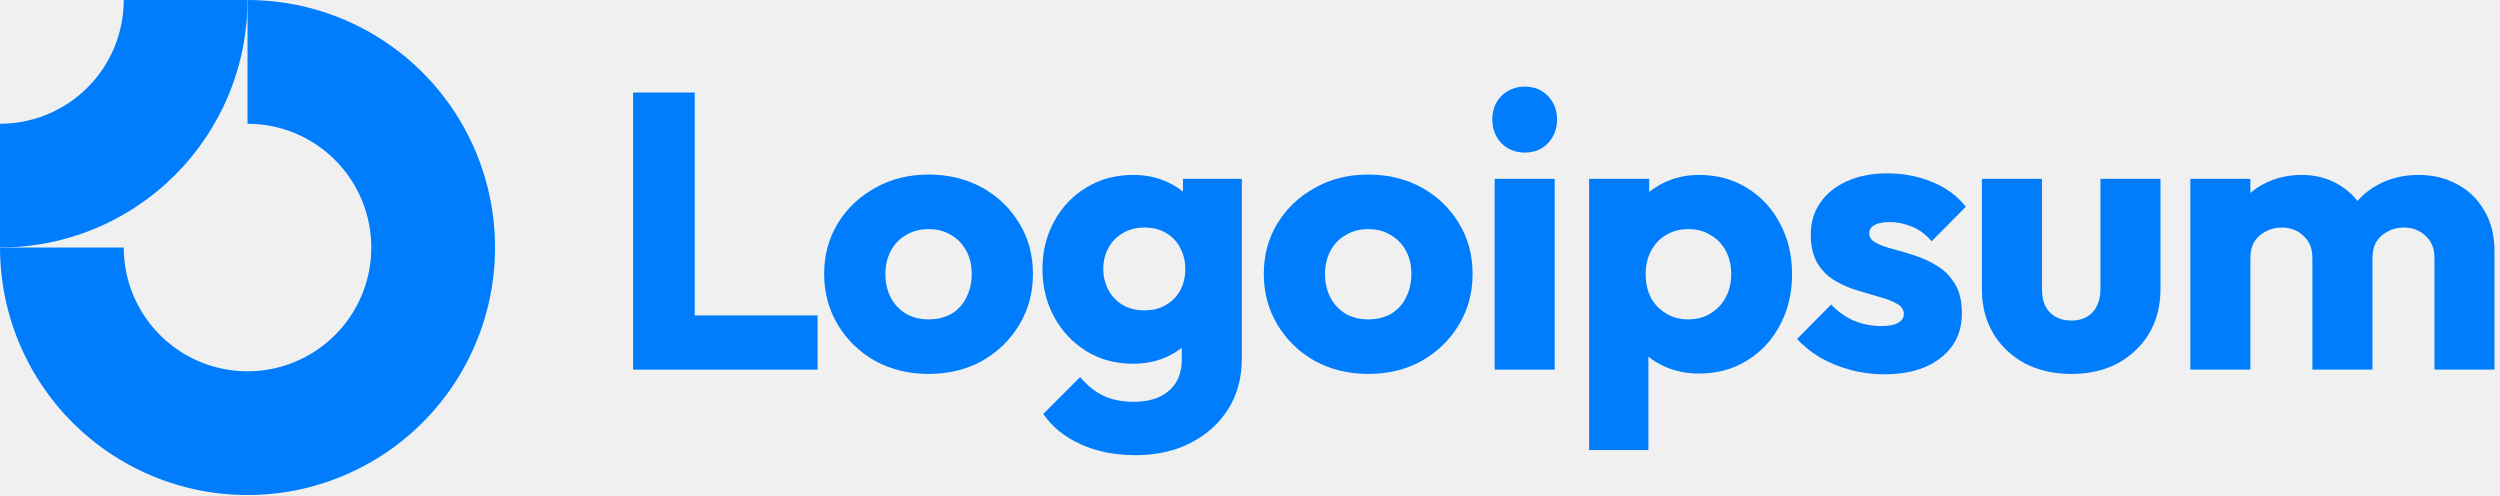
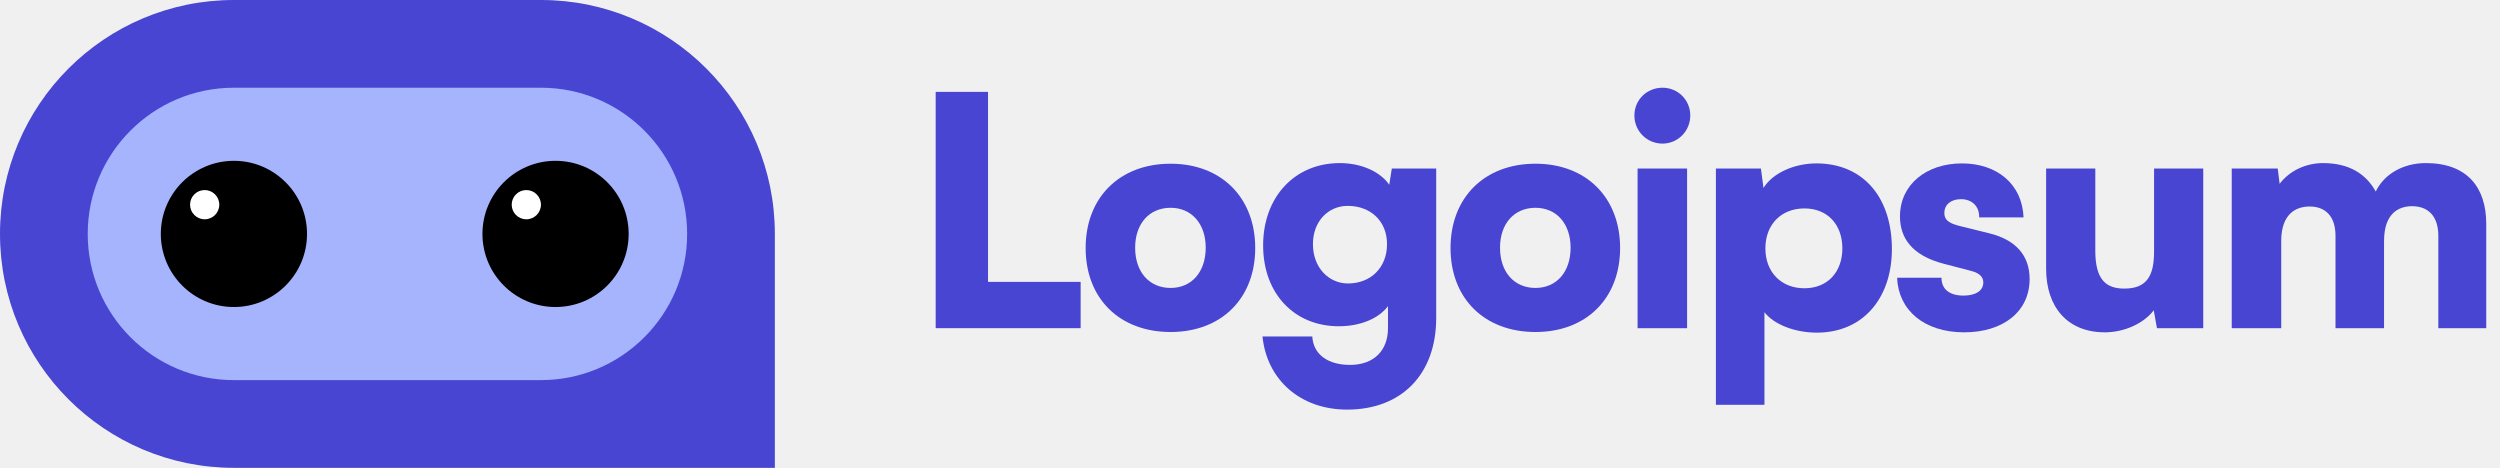
- <svg xmlns="http://www.w3.org/2000/svg" id="logo-87" width="100%" height="100%" viewBox="0 0 202 40" fill="none">
-   <path class="ccustom" fill-rule="evenodd" clip-rule="evenodd" d="M25.556 11.685C23.911 10.586 21.978 10 20 10V0C23.956 0 27.822 1.173 31.111 3.371C34.4 5.568 36.964 8.692 38.478 12.346C39.991 16.001 40.387 20.022 39.616 23.902C38.844 27.781 36.939 31.345 34.142 34.142C31.345 36.939 27.781 38.844 23.902 39.616C20.022 40.387 16.001 39.991 12.346 38.478C8.692 36.964 5.568 34.4 3.371 31.111C1.173 27.822 0 23.956 0 20H10C10 21.978 10.586 23.911 11.685 25.556C12.784 27.2 14.346 28.482 16.173 29.239C18 29.996 20.011 30.194 21.951 29.808C23.891 29.422 25.672 28.47 27.071 27.071C28.47 25.672 29.422 23.891 29.808 21.951C30.194 20.011 29.996 18 29.239 16.173C28.482 14.346 27.2 12.784 25.556 11.685Z" fill="#007DFC" />
-   <path class="ccustom" fill-rule="evenodd" clip-rule="evenodd" d="M10 1.47023e-06C10 1.313 9.741 2.614 9.239 3.827C8.736 5.04 8 6.142 7.071 7.071C6.142 8 5.04 8.736 3.827 9.239C2.614 9.741 1.313 10 6.15916e-06 10L5.72205e-06 20C2.626 20 5.227 19.483 7.654 18.478C10.08 17.473 12.285 15.999 14.142 14.142C15.999 12.285 17.473 10.08 18.478 7.654C19.483 5.227 20 2.626 20 -3.8147e-06L10 1.47023e-06Z" fill="#007DFC" />
-   <path class="ccustom" d="M125.619 14.453H120.767V29.865H125.619V14.453Z" fill="#007DFC" />
-   <path class="ccustom" d="M121.307 11.567C121.814 12.074 122.448 12.328 123.209 12.328C123.97 12.328 124.594 12.074 125.08 11.567C125.567 11.038 125.81 10.404 125.81 9.664C125.81 8.903 125.567 8.268 125.08 7.761C124.594 7.254 123.97 7 123.209 7C122.448 7 121.814 7.254 121.307 7.761C120.82 8.268 120.577 8.903 120.577 9.664C120.577 10.404 120.82 11.038 121.307 11.567Z" fill="#007DFC" />
-   <path class="ccustom" d="M51.156 29.865V7.476H56.135V25.488H66.061V29.865H51.156Z" fill="#007DFC" />
-   <path class="ccustom" fill-rule="evenodd" clip-rule="evenodd" d="M75.027 30.214C73.442 30.214 72.004 29.865 70.715 29.167C69.446 28.448 68.442 27.476 67.702 26.25C66.962 25.023 66.592 23.649 66.592 22.127C66.592 20.605 66.962 19.241 67.702 18.036C68.442 16.831 69.446 15.88 70.715 15.182C71.983 14.463 73.421 14.104 75.027 14.104C76.634 14.104 78.072 14.453 79.34 15.15C80.609 15.848 81.613 16.81 82.353 18.036C83.093 19.241 83.463 20.605 83.463 22.127C83.463 23.649 83.093 25.023 82.353 26.25C81.613 27.476 80.609 28.448 79.34 29.167C78.072 29.865 76.634 30.214 75.027 30.214ZM75.027 25.806C75.725 25.806 76.338 25.658 76.867 25.362C77.395 25.044 77.797 24.611 78.072 24.061C78.368 23.491 78.516 22.846 78.516 22.127C78.516 21.408 78.368 20.784 78.072 20.256C77.776 19.706 77.364 19.283 76.835 18.987C76.328 18.67 75.725 18.512 75.027 18.512C74.351 18.512 73.748 18.67 73.22 18.987C72.691 19.283 72.279 19.706 71.983 20.256C71.687 20.806 71.539 21.44 71.539 22.159C71.539 22.856 71.687 23.491 71.983 24.061C72.279 24.611 72.691 25.044 73.22 25.362C73.748 25.658 74.351 25.806 75.027 25.806Z" fill="#007DFC" />
-   <path class="ccustom" fill-rule="evenodd" clip-rule="evenodd" d="M87.306 35.89C88.595 36.482 90.086 36.778 91.777 36.778C93.426 36.778 94.896 36.45 96.185 35.795C97.475 35.14 98.49 34.231 99.23 33.068C99.969 31.905 100.34 30.531 100.34 28.945V14.453H95.583V15.488C95.229 15.19 94.827 14.94 94.378 14.738C93.553 14.336 92.612 14.135 91.555 14.135C90.139 14.135 88.881 14.474 87.781 15.15C86.682 15.806 85.815 16.715 85.181 17.877C84.547 19.019 84.23 20.309 84.23 21.746C84.23 23.163 84.547 24.453 85.181 25.615C85.815 26.778 86.682 27.698 87.781 28.374C88.881 29.051 90.139 29.389 91.555 29.389C92.591 29.389 93.532 29.188 94.378 28.787C94.787 28.592 95.157 28.363 95.487 28.099V29.072C95.487 30.15 95.139 30.985 94.441 31.577C93.764 32.169 92.824 32.465 91.619 32.465C90.646 32.465 89.811 32.296 89.113 31.958C88.437 31.62 87.824 31.123 87.274 30.467L84.293 33.448C85.033 34.505 86.037 35.319 87.306 35.89ZM94.219 24.632C93.733 24.928 93.151 25.076 92.475 25.076C91.798 25.076 91.206 24.928 90.699 24.632C90.213 24.336 89.832 23.934 89.557 23.427C89.282 22.899 89.145 22.338 89.145 21.746C89.145 21.112 89.282 20.541 89.557 20.034C89.832 19.526 90.223 19.125 90.731 18.829C91.238 18.533 91.819 18.385 92.475 18.385C93.151 18.385 93.733 18.533 94.219 18.829C94.726 19.125 95.107 19.526 95.361 20.034C95.635 20.541 95.773 21.112 95.773 21.746C95.773 22.381 95.635 22.951 95.361 23.459C95.107 23.945 94.726 24.336 94.219 24.632Z" fill="#007DFC" />
-   <path class="ccustom" fill-rule="evenodd" clip-rule="evenodd" d="M110.551 30.214C108.965 30.214 107.527 29.865 106.238 29.167C104.969 28.448 103.965 27.476 103.225 26.25C102.485 25.023 102.115 23.649 102.115 22.127C102.115 20.605 102.485 19.241 103.225 18.036C103.965 16.831 104.969 15.88 106.238 15.182C107.506 14.463 108.944 14.104 110.551 14.104C112.157 14.104 113.595 14.453 114.863 15.15C116.132 15.848 117.136 16.81 117.876 18.036C118.616 19.241 118.986 20.605 118.986 22.127C118.986 23.649 118.616 25.023 117.876 26.25C117.136 27.476 116.132 28.448 114.863 29.167C113.595 29.865 112.157 30.214 110.551 30.214ZM110.551 25.806C111.248 25.806 111.861 25.658 112.39 25.362C112.918 25.044 113.32 24.611 113.595 24.061C113.891 23.491 114.039 22.846 114.039 22.127C114.039 21.408 113.891 20.784 113.595 20.256C113.299 19.706 112.887 19.283 112.358 18.987C111.851 18.67 111.248 18.512 110.551 18.512C109.874 18.512 109.271 18.67 108.743 18.987C108.214 19.283 107.802 19.706 107.506 20.256C107.21 20.806 107.062 21.44 107.062 22.159C107.062 22.856 107.21 23.491 107.506 24.061C107.802 24.611 108.214 25.044 108.743 25.362C109.271 25.658 109.874 25.806 110.551 25.806Z" fill="#007DFC" />
-   <path class="ccustom" fill-rule="evenodd" clip-rule="evenodd" d="M137.281 30.182C136.246 30.182 135.294 29.981 134.427 29.579C133.971 29.368 133.559 29.116 133.191 28.822V36.366H128.402V14.453H133.254V15.516C133.606 15.228 133.997 14.979 134.427 14.77C135.294 14.347 136.246 14.135 137.281 14.135C138.74 14.135 140.03 14.484 141.15 15.182C142.292 15.88 143.18 16.831 143.814 18.036C144.47 19.241 144.797 20.615 144.797 22.159C144.797 23.702 144.47 25.076 143.814 26.281C143.18 27.486 142.292 28.438 141.15 29.135C140.03 29.833 138.74 30.182 137.281 30.182ZM136.394 25.806C137.091 25.806 137.694 25.647 138.201 25.33C138.73 25.013 139.142 24.579 139.438 24.03C139.734 23.48 139.882 22.856 139.882 22.159C139.882 21.44 139.734 20.806 139.438 20.256C139.142 19.706 138.73 19.283 138.201 18.987C137.694 18.67 137.102 18.512 136.425 18.512C135.749 18.512 135.146 18.67 134.618 18.987C134.11 19.283 133.709 19.706 133.413 20.256C133.117 20.806 132.969 21.44 132.969 22.159C132.969 22.856 133.106 23.48 133.381 24.03C133.677 24.579 134.089 25.013 134.618 25.33C135.146 25.647 135.738 25.806 136.394 25.806Z" fill="#007DFC" />
-   <path class="ccustom" d="M149.546 29.896C150.434 30.129 151.332 30.245 152.241 30.245C154.165 30.245 155.687 29.801 156.808 28.913C157.949 28.026 158.52 26.831 158.52 25.33C158.52 24.357 158.341 23.575 157.981 22.983C157.622 22.37 157.157 21.884 156.586 21.524C156.015 21.165 155.412 20.88 154.778 20.668C154.144 20.457 153.541 20.277 152.971 20.129C152.4 19.981 151.935 19.812 151.575 19.622C151.216 19.431 151.036 19.178 151.036 18.86C151.036 18.564 151.174 18.343 151.448 18.195C151.723 18.025 152.135 17.941 152.685 17.941C153.256 17.941 153.837 18.057 154.429 18.29C155.042 18.522 155.592 18.924 156.078 19.495L158.837 16.704C158.14 15.816 157.231 15.15 156.11 14.706C155.011 14.241 153.806 14.008 152.495 14.008C151.248 14.008 150.159 14.22 149.229 14.643C148.298 15.066 147.579 15.647 147.072 16.387C146.565 17.106 146.311 17.962 146.311 18.956C146.311 19.886 146.491 20.658 146.85 21.271C147.209 21.863 147.675 22.328 148.245 22.666C148.816 23.004 149.419 23.269 150.053 23.459C150.687 23.649 151.29 23.829 151.861 23.998C152.431 24.146 152.897 24.326 153.256 24.537C153.637 24.727 153.827 25.013 153.827 25.393C153.827 25.689 153.668 25.922 153.351 26.091C153.055 26.26 152.622 26.345 152.051 26.345C151.226 26.345 150.465 26.197 149.768 25.901C149.07 25.584 148.467 25.15 147.96 24.601L145.201 27.391C145.73 27.962 146.364 28.47 147.104 28.913C147.865 29.336 148.679 29.664 149.546 29.896Z" fill="#007DFC" />
-   <path class="ccustom" d="M167.368 30.214C165.952 30.214 164.694 29.928 163.595 29.357C162.516 28.765 161.671 27.962 161.058 26.947C160.444 25.911 160.138 24.727 160.138 23.395V14.453H164.99V23.332C164.99 23.86 165.074 24.315 165.244 24.696C165.434 25.076 165.709 25.372 166.068 25.584C166.428 25.795 166.861 25.901 167.368 25.901C168.087 25.901 168.658 25.679 169.081 25.235C169.504 24.77 169.715 24.135 169.715 23.332V14.453H174.567V23.364C174.567 24.717 174.261 25.911 173.647 26.947C173.034 27.962 172.189 28.765 171.11 29.357C170.032 29.928 168.785 30.214 167.368 30.214Z" fill="#007DFC" />
-   <path class="ccustom" d="M181.831 14.453H176.979V29.865H181.831V20.858C181.831 20.33 181.937 19.886 182.148 19.526C182.381 19.167 182.688 18.892 183.068 18.702C183.449 18.491 183.882 18.385 184.368 18.385C185.066 18.385 185.647 18.607 186.112 19.051C186.599 19.474 186.842 20.076 186.842 20.858V29.865H191.694V20.858C191.694 20.33 191.8 19.886 192.011 19.526C192.244 19.167 192.55 18.892 192.931 18.702C193.311 18.491 193.745 18.385 194.231 18.385C194.929 18.385 195.51 18.607 195.975 19.051C196.461 19.474 196.704 20.076 196.704 20.858V29.865H201.557V20.319C201.557 19.03 201.282 17.93 200.732 17.021C200.203 16.091 199.474 15.383 198.544 14.896C197.635 14.389 196.588 14.135 195.404 14.135C194.199 14.135 193.11 14.4 192.138 14.928C191.506 15.265 190.954 15.7 190.481 16.232C190.04 15.675 189.504 15.219 188.871 14.865C188.026 14.379 187.064 14.135 185.986 14.135C184.844 14.135 183.819 14.379 182.91 14.865C182.514 15.067 182.155 15.309 181.831 15.592V14.453Z" fill="#007DFC" />
+ <svg xmlns="http://www.w3.org/2000/svg" id="logo-40" width="100%" height="100%" viewBox="0 0 171 32" fill="none">
+   <path d="M67.582 6.284H64V22.447H73.916V19.28H67.582V6.284Z" fill="#4845D2" class="ccustom" />
+   <path d="M74.258 16.965C74.258 20.416 76.574 22.709 80.069 22.709C83.541 22.709 85.857 20.416 85.857 16.965C85.857 13.514 83.541 11.198 80.069 11.198C76.574 11.198 74.258 13.514 74.258 16.965ZM77.644 16.943C77.644 15.305 78.605 14.213 80.069 14.213C81.51 14.213 82.471 15.305 82.471 16.943C82.471 18.603 81.51 19.695 80.069 19.695C78.605 19.695 77.644 18.603 77.644 16.943Z" fill="#4845D2" class="ccustom" />
+   <path d="M86.398 16.79C86.398 20.088 88.538 22.316 91.574 22.316C93.038 22.316 94.305 21.792 94.938 20.94V22.447C94.938 23.954 93.999 24.959 92.339 24.959C90.854 24.959 89.827 24.26 89.761 23.015H86.354C86.66 26.008 88.975 28.017 92.142 28.017C95.877 28.017 98.236 25.593 98.236 21.748V11.526H95.2L95.025 12.64C94.414 11.745 93.125 11.155 91.64 11.155C88.582 11.155 86.398 13.448 86.398 16.79ZM89.805 16.703C89.805 15.13 90.854 14.082 92.186 14.082C93.737 14.082 94.873 15.108 94.873 16.703C94.873 18.297 93.759 19.389 92.208 19.389C90.876 19.389 89.805 18.297 89.805 16.703Z" fill="#4845D2" class="ccustom" />
+   <path d="M99.217 16.965C99.217 20.416 101.532 22.709 105.027 22.709C108.5 22.709 110.815 20.416 110.815 16.965C110.815 13.514 108.5 11.198 105.027 11.198C101.532 11.198 99.217 13.514 99.217 16.965ZM102.602 16.943C102.602 15.305 103.563 14.213 105.027 14.213C106.468 14.213 107.429 15.305 107.429 16.943C107.429 18.603 106.468 19.695 105.027 19.695C103.563 19.695 102.602 18.603 102.602 16.943Z" fill="#4845D2" class="ccustom" />
+   <path d="M113.715 9.822C114.763 9.822 115.615 8.971 115.615 7.9C115.615 6.83 114.763 6 113.715 6C112.645 6 111.793 6.83 111.793 7.9C111.793 8.971 112.645 9.822 113.715 9.822ZM112.011 22.447H115.397V11.526H112.011V22.447Z" fill="#4845D2" class="ccustom" />
+   <path d="M117.368 27.689H120.688V21.355C121.321 22.185 122.763 22.753 124.27 22.753C127.524 22.753 129.49 20.263 129.403 16.812C129.315 13.295 127.284 11.177 124.248 11.177C122.697 11.177 121.234 11.854 120.622 12.858L120.447 11.526H117.368V27.689ZM120.753 16.987C120.753 15.348 121.845 14.256 123.418 14.256C125.012 14.256 126.017 15.37 126.017 16.987C126.017 18.603 125.012 19.717 123.418 19.717C121.845 19.717 120.753 18.625 120.753 16.987Z" fill="#4845D2" class="ccustom" />
+   <path d="M129.761 18.996C129.848 21.202 131.596 22.731 134.348 22.731C136.991 22.731 138.826 21.333 138.826 19.084C138.826 17.467 137.865 16.397 136.073 15.96L134.13 15.479C133.431 15.305 132.994 15.13 132.994 14.562C132.994 13.994 133.452 13.623 134.13 13.623C134.894 13.623 135.396 14.125 135.375 14.868H138.411C138.323 12.596 136.598 11.177 134.195 11.177C131.771 11.177 129.958 12.618 129.958 14.802C129.958 16.266 130.766 17.467 132.928 18.035L134.85 18.537C135.418 18.69 135.658 18.952 135.658 19.324C135.658 19.87 135.156 20.219 134.304 20.219C133.321 20.219 132.797 19.761 132.797 18.996H129.761Z" fill="#4845D2" class="ccustom" />
+   <path d="M143.974 22.731C145.307 22.731 146.639 22.119 147.316 21.224L147.535 22.447H150.702V11.526H147.338V17.205C147.338 18.843 146.858 19.739 145.307 19.739C144.105 19.739 143.319 19.193 143.319 17.161V11.526H139.955V18.384C139.955 20.984 141.397 22.731 143.974 22.731Z" fill="#4845D2" class="ccustom" />
+   <path d="M156.036 22.447V16.484C156.036 14.649 157.019 14.125 157.98 14.125C159.05 14.125 159.749 14.781 159.749 16.135V22.447H163.069V16.484C163.069 14.628 164.03 14.104 164.991 14.104C166.061 14.104 166.782 14.759 166.782 16.135V22.447H170.059V15.305C170.059 12.815 168.748 11.155 165.93 11.155C164.358 11.155 163.069 11.919 162.501 13.099C161.846 11.919 160.71 11.155 158.897 11.155C157.696 11.155 156.582 11.701 155.927 12.575L155.796 11.526H152.65V22.447H156.036Z" fill="#4845D2" class="ccustom" />
+   <path d="M0 16C0 7.163 7.163 0 16 0H37C45.837 0 53 7.163 53 16V32H16C7.163 32 0 24.837 0 16Z" fill="#4845D2" class="ccustom" />
+   <rect x="6" y="6" width="41" height="20" rx="10" fill="#A5B4FC" class="ccompli2" />
+   <circle cx="16" cy="16" r="5" fill="#000000" />
+   <circle cx="14" cy="14" r="1" fill="#ffffff" />
+   <circle cx="38" cy="16" r="5" fill="#000000" />
+   <circle cx="36" cy="14" r="1" fill="#ffffff" />
</svg>
